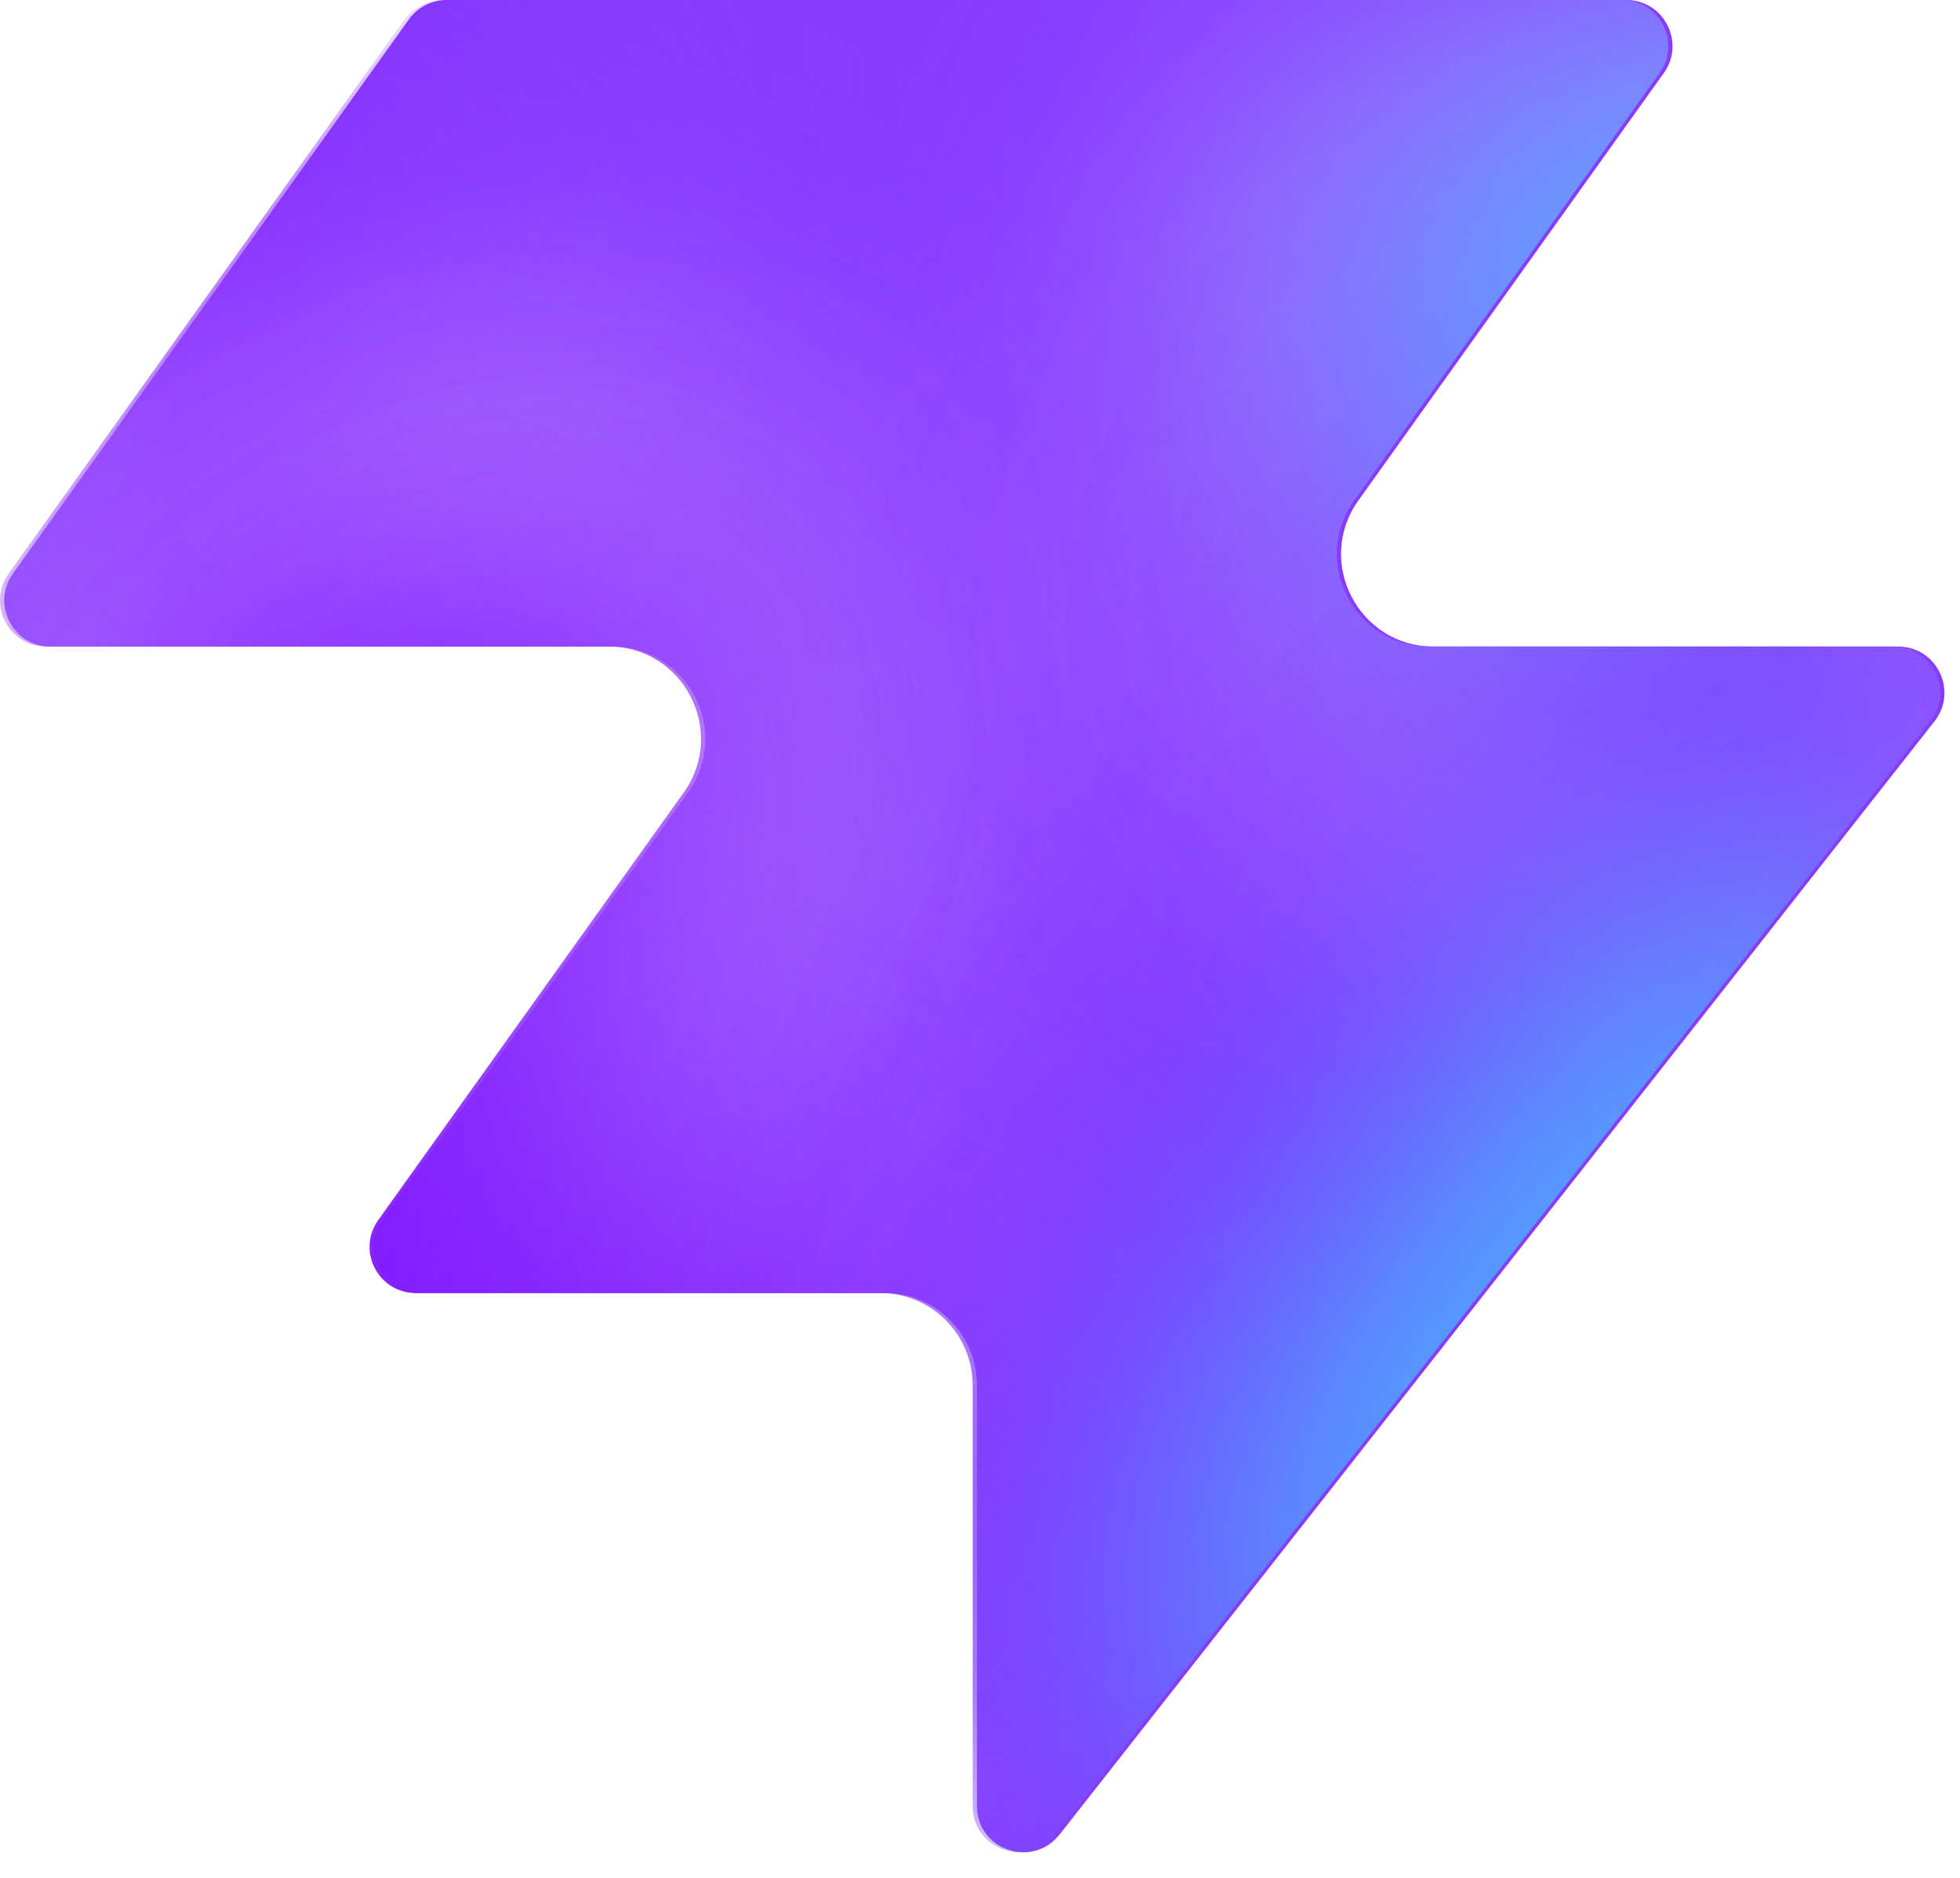
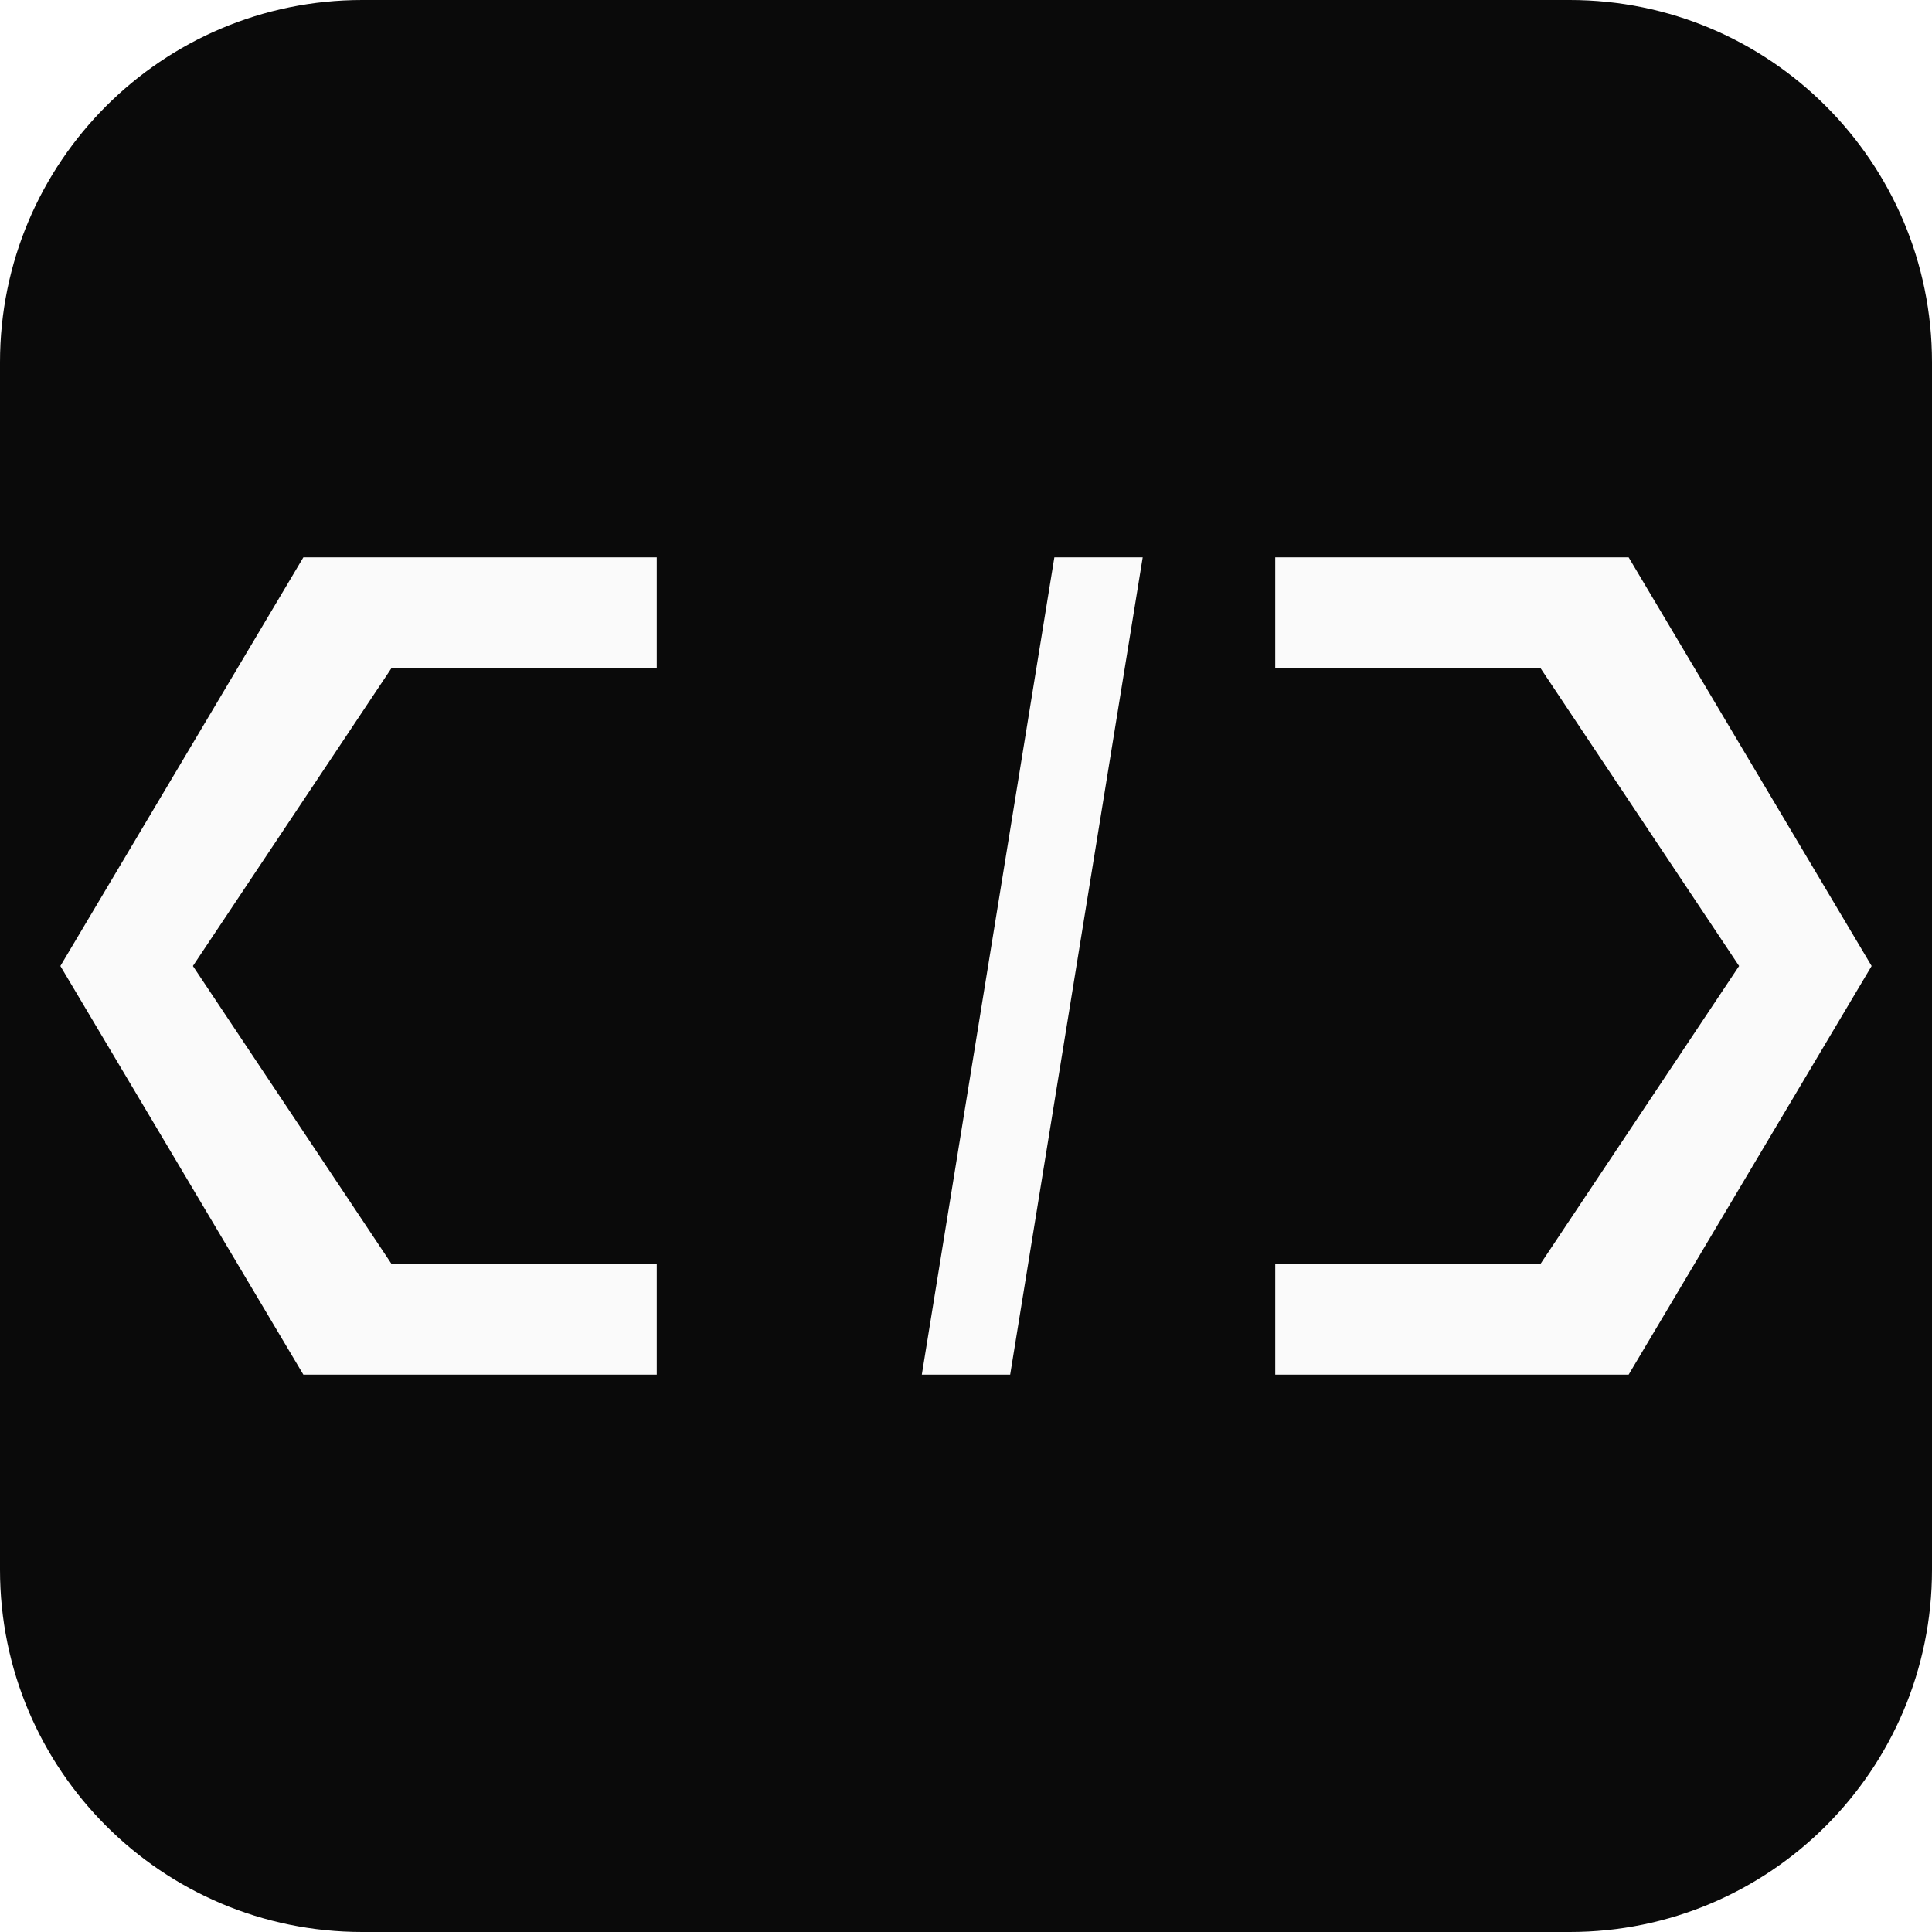
- <svg xmlns="http://www.w3.org/2000/svg" width="48" height="46" fill="none" viewBox="0 0 48 46">
-   <path fill="#863bff" d="M25.946 44.938c-.664.845-2.021.375-2.021-.698V33.937a2.26 2.26 0 0 0-2.262-2.262H10.287c-.92 0-1.456-1.04-.92-1.788l7.48-10.471c1.07-1.497 0-3.578-1.842-3.578H1.237c-.92 0-1.456-1.04-.92-1.788L10.013.474c.214-.297.556-.474.92-.474h28.894c.92 0 1.456 1.04.92 1.788l-7.48 10.471c-1.07 1.498 0 3.579 1.842 3.579h11.377c.943 0 1.473 1.088.89 1.83L25.947 44.94z" style="fill:#863bff;fill:color(display-p3 .525 .23 1);fill-opacity:1" />
-   <mask id="a" width="48" height="46" x="0" y="0" maskUnits="userSpaceOnUse" style="mask-type:alpha">
-     <path fill="#000" d="M25.842 44.938c-.664.844-2.021.375-2.021-.698V33.937a2.26 2.26 0 0 0-2.262-2.262H10.183c-.92 0-1.456-1.04-.92-1.788l7.48-10.471c1.07-1.498 0-3.579-1.842-3.579H1.133c-.92 0-1.456-1.04-.92-1.787L9.91.473c.214-.297.556-.474.92-.474h28.894c.92 0 1.456 1.04.92 1.788l-7.48 10.471c-1.07 1.498 0 3.578 1.842 3.578h11.377c.943 0 1.473 1.088.89 1.832L25.843 44.94z" style="fill:#000;fill-opacity:1" />
-   </mask>
-   <g mask="url(#a)">
-     <g filter="url(#b)">
-       <ellipse cx="5.508" cy="14.704" fill="#ede6ff" rx="5.508" ry="14.704" style="fill:#ede6ff;fill:color(display-p3 .927 .903 1);fill-opacity:1" transform="matrix(.00324 1 1 -.00324 -4.47 31.516)" />
-     </g>
-     <g filter="url(#c)">
-       <ellipse cx="10.399" cy="29.851" fill="#ede6ff" rx="10.399" ry="29.851" style="fill:#ede6ff;fill:color(display-p3 .927 .903 1);fill-opacity:1" transform="matrix(.00324 1 1 -.00324 -39.328 7.883)" />
-     </g>
-     <g filter="url(#d)">
-       <ellipse cx="5.508" cy="30.487" fill="#7e14ff" rx="5.508" ry="30.487" style="fill:#7e14ff;fill:color(display-p3 .492 .077 1);fill-opacity:1" transform="rotate(89.814 -25.913 -14.639)scale(1 -1)" />
-     </g>
-     <g filter="url(#e)">
-       <ellipse cx="5.508" cy="30.599" fill="#7e14ff" rx="5.508" ry="30.599" style="fill:#7e14ff;fill:color(display-p3 .492 .077 1);fill-opacity:1" transform="rotate(89.814 -32.644 -3.334)scale(1 -1)" />
-     </g>
-     <g filter="url(#f)">
-       <ellipse cx="5.508" cy="30.599" fill="#7e14ff" rx="5.508" ry="30.599" style="fill:#7e14ff;fill:color(display-p3 .492 .077 1);fill-opacity:1" transform="matrix(.00324 1 1 -.00324 -34.34 30.47)" />
-     </g>
-     <g filter="url(#g)">
-       <ellipse cx="14.072" cy="22.078" fill="#ede6ff" rx="14.072" ry="22.078" style="fill:#ede6ff;fill:color(display-p3 .927 .903 1);fill-opacity:1" transform="rotate(93.35 24.506 48.493)scale(-1 1)" />
-     </g>
-     <g filter="url(#h)">
-       <ellipse cx="3.47" cy="21.501" fill="#7e14ff" rx="3.47" ry="21.501" style="fill:#7e14ff;fill:color(display-p3 .492 .077 1);fill-opacity:1" transform="rotate(89.009 28.708 47.59)scale(-1 1)" />
-     </g>
-     <g filter="url(#i)">
-       <ellipse cx="3.47" cy="21.501" fill="#7e14ff" rx="3.47" ry="21.501" style="fill:#7e14ff;fill:color(display-p3 .492 .077 1);fill-opacity:1" transform="rotate(89.009 28.708 47.59)scale(-1 1)" />
-     </g>
-     <g filter="url(#j)">
-       <ellipse cx=".387" cy="8.972" fill="#7e14ff" rx="4.407" ry="29.108" style="fill:#7e14ff;fill:color(display-p3 .492 .077 1);fill-opacity:1" transform="rotate(39.51 .387 8.972)" />
-     </g>
-     <g filter="url(#k)">
-       <ellipse cx="47.523" cy="-6.092" fill="#7e14ff" rx="4.407" ry="29.108" style="fill:#7e14ff;fill:color(display-p3 .492 .077 1);fill-opacity:1" transform="rotate(37.892 47.523 -6.092)" />
-     </g>
-     <g filter="url(#l)">
-       <ellipse cx="41.412" cy="6.333" fill="#47bfff" rx="5.971" ry="9.665" style="fill:#47bfff;fill:color(display-p3 .28 .748 1);fill-opacity:1" transform="rotate(37.892 41.412 6.333)" />
-     </g>
-     <g filter="url(#m)">
-       <ellipse cx="-1.879" cy="38.332" fill="#7e14ff" rx="4.407" ry="29.108" style="fill:#7e14ff;fill:color(display-p3 .492 .077 1);fill-opacity:1" transform="rotate(37.892 -1.88 38.332)" />
-     </g>
-     <g filter="url(#n)">
-       <ellipse cx="-1.879" cy="38.332" fill="#7e14ff" rx="4.407" ry="29.108" style="fill:#7e14ff;fill:color(display-p3 .492 .077 1);fill-opacity:1" transform="rotate(37.892 -1.88 38.332)" />
-     </g>
-     <g filter="url(#o)">
-       <ellipse cx="35.651" cy="29.907" fill="#7e14ff" rx="4.407" ry="29.108" style="fill:#7e14ff;fill:color(display-p3 .492 .077 1);fill-opacity:1" transform="rotate(37.892 35.651 29.907)" />
-     </g>
-     <g filter="url(#p)">
-       <ellipse cx="38.418" cy="32.4" fill="#47bfff" rx="5.971" ry="15.297" style="fill:#47bfff;fill:color(display-p3 .28 .748 1);fill-opacity:1" transform="rotate(37.892 38.418 32.4)" />
-     </g>
-   </g>
-   <defs>
-     <filter id="b" width="60.045" height="41.654" x="-19.77" y="16.149" color-interpolation-filters="sRGB" filterUnits="userSpaceOnUse">
-       <feFlood flood-opacity="0" result="BackgroundImageFix" />
-       <feBlend in="SourceGraphic" in2="BackgroundImageFix" result="shape" />
-       <feGaussianBlur result="effect1_foregroundBlur_2002_17158" stdDeviation="7.659" />
-     </filter>
-     <filter id="c" width="90.34" height="51.437" x="-54.613" y="-7.533" color-interpolation-filters="sRGB" filterUnits="userSpaceOnUse">
-       <feFlood flood-opacity="0" result="BackgroundImageFix" />
-       <feBlend in="SourceGraphic" in2="BackgroundImageFix" result="shape" />
-       <feGaussianBlur result="effect1_foregroundBlur_2002_17158" stdDeviation="7.659" />
-     </filter>
-     <filter id="d" width="79.355" height="29.4" x="-49.64" y="2.03" color-interpolation-filters="sRGB" filterUnits="userSpaceOnUse">
-       <feFlood flood-opacity="0" result="BackgroundImageFix" />
-       <feBlend in="SourceGraphic" in2="BackgroundImageFix" result="shape" />
-       <feGaussianBlur result="effect1_foregroundBlur_2002_17158" stdDeviation="4.596" />
-     </filter>
-     <filter id="e" width="79.579" height="29.4" x="-45.045" y="20.029" color-interpolation-filters="sRGB" filterUnits="userSpaceOnUse">
-       <feFlood flood-opacity="0" result="BackgroundImageFix" />
-       <feBlend in="SourceGraphic" in2="BackgroundImageFix" result="shape" />
-       <feGaussianBlur result="effect1_foregroundBlur_2002_17158" stdDeviation="4.596" />
-     </filter>
-     <filter id="f" width="79.579" height="29.4" x="-43.513" y="21.178" color-interpolation-filters="sRGB" filterUnits="userSpaceOnUse">
-       <feFlood flood-opacity="0" result="BackgroundImageFix" />
-       <feBlend in="SourceGraphic" in2="BackgroundImageFix" result="shape" />
-       <feGaussianBlur result="effect1_foregroundBlur_2002_17158" stdDeviation="4.596" />
-     </filter>
-     <filter id="g" width="74.749" height="58.852" x="15.756" y="-17.901" color-interpolation-filters="sRGB" filterUnits="userSpaceOnUse">
-       <feFlood flood-opacity="0" result="BackgroundImageFix" />
-       <feBlend in="SourceGraphic" in2="BackgroundImageFix" result="shape" />
-       <feGaussianBlur result="effect1_foregroundBlur_2002_17158" stdDeviation="7.659" />
-     </filter>
-     <filter id="h" width="61.377" height="25.362" x="23.548" y="2.284" color-interpolation-filters="sRGB" filterUnits="userSpaceOnUse">
-       <feFlood flood-opacity="0" result="BackgroundImageFix" />
-       <feBlend in="SourceGraphic" in2="BackgroundImageFix" result="shape" />
-       <feGaussianBlur result="effect1_foregroundBlur_2002_17158" stdDeviation="4.596" />
-     </filter>
-     <filter id="i" width="61.377" height="25.362" x="23.548" y="2.284" color-interpolation-filters="sRGB" filterUnits="userSpaceOnUse">
-       <feFlood flood-opacity="0" result="BackgroundImageFix" />
-       <feBlend in="SourceGraphic" in2="BackgroundImageFix" result="shape" />
-       <feGaussianBlur result="effect1_foregroundBlur_2002_17158" stdDeviation="4.596" />
-     </filter>
-     <filter id="j" width="56.045" height="63.649" x="-27.636" y="-22.853" color-interpolation-filters="sRGB" filterUnits="userSpaceOnUse">
-       <feFlood flood-opacity="0" result="BackgroundImageFix" />
-       <feBlend in="SourceGraphic" in2="BackgroundImageFix" result="shape" />
-       <feGaussianBlur result="effect1_foregroundBlur_2002_17158" stdDeviation="4.596" />
-     </filter>
-     <filter id="k" width="54.814" height="64.646" x="20.116" y="-38.415" color-interpolation-filters="sRGB" filterUnits="userSpaceOnUse">
-       <feFlood flood-opacity="0" result="BackgroundImageFix" />
-       <feBlend in="SourceGraphic" in2="BackgroundImageFix" result="shape" />
-       <feGaussianBlur result="effect1_foregroundBlur_2002_17158" stdDeviation="4.596" />
-     </filter>
-     <filter id="l" width="33.541" height="35.313" x="24.641" y="-11.323" color-interpolation-filters="sRGB" filterUnits="userSpaceOnUse">
-       <feFlood flood-opacity="0" result="BackgroundImageFix" />
-       <feBlend in="SourceGraphic" in2="BackgroundImageFix" result="shape" />
-       <feGaussianBlur result="effect1_foregroundBlur_2002_17158" stdDeviation="4.596" />
-     </filter>
-     <filter id="m" width="54.814" height="64.646" x="-29.286" y="6.009" color-interpolation-filters="sRGB" filterUnits="userSpaceOnUse">
-       <feFlood flood-opacity="0" result="BackgroundImageFix" />
-       <feBlend in="SourceGraphic" in2="BackgroundImageFix" result="shape" />
-       <feGaussianBlur result="effect1_foregroundBlur_2002_17158" stdDeviation="4.596" />
-     </filter>
-     <filter id="n" width="54.814" height="64.646" x="-29.286" y="6.009" color-interpolation-filters="sRGB" filterUnits="userSpaceOnUse">
-       <feFlood flood-opacity="0" result="BackgroundImageFix" />
-       <feBlend in="SourceGraphic" in2="BackgroundImageFix" result="shape" />
-       <feGaussianBlur result="effect1_foregroundBlur_2002_17158" stdDeviation="4.596" />
-     </filter>
-     <filter id="o" width="54.814" height="64.646" x="8.244" y="-2.416" color-interpolation-filters="sRGB" filterUnits="userSpaceOnUse">
-       <feFlood flood-opacity="0" result="BackgroundImageFix" />
-       <feBlend in="SourceGraphic" in2="BackgroundImageFix" result="shape" />
-       <feGaussianBlur result="effect1_foregroundBlur_2002_17158" stdDeviation="4.596" />
-     </filter>
-     <filter id="p" width="39.409" height="43.623" x="18.713" y="10.588" color-interpolation-filters="sRGB" filterUnits="userSpaceOnUse">
-       <feFlood flood-opacity="0" result="BackgroundImageFix" />
-       <feBlend in="SourceGraphic" in2="BackgroundImageFix" result="shape" />
-       <feGaussianBlur result="effect1_foregroundBlur_2002_17158" stdDeviation="4.596" />
-     </filter>
-   </defs>
+ <svg xmlns="http://www.w3.org/2000/svg" width="32" height="32" viewBox="0 0 32 32" fill="none">
+   <rect width="32" height="32" rx="6" fill="#0a0a0a" />
+   <svg x="1" y="5" width="30" height="22" viewBox="18 8 164 74" preserveAspectRatio="xMidYMid meet">
+     <path d="M18 45 L40 8 L72 8 L72 18 L48 18 L30 45 L48 72 L72 72 L72 82 L40 82 Z" fill="#fafafa" />
+     <path d="M108 8 L96 82 L104 82 L116 8 Z" fill="#fafafa" />
+     <path d="M182 45 L160 8 L128 8 L128 18 L152 18 L170 45 L152 72 L128 72 L128 82 L160 82 Z" fill="#fafafa" />
+   </svg>
</svg>
